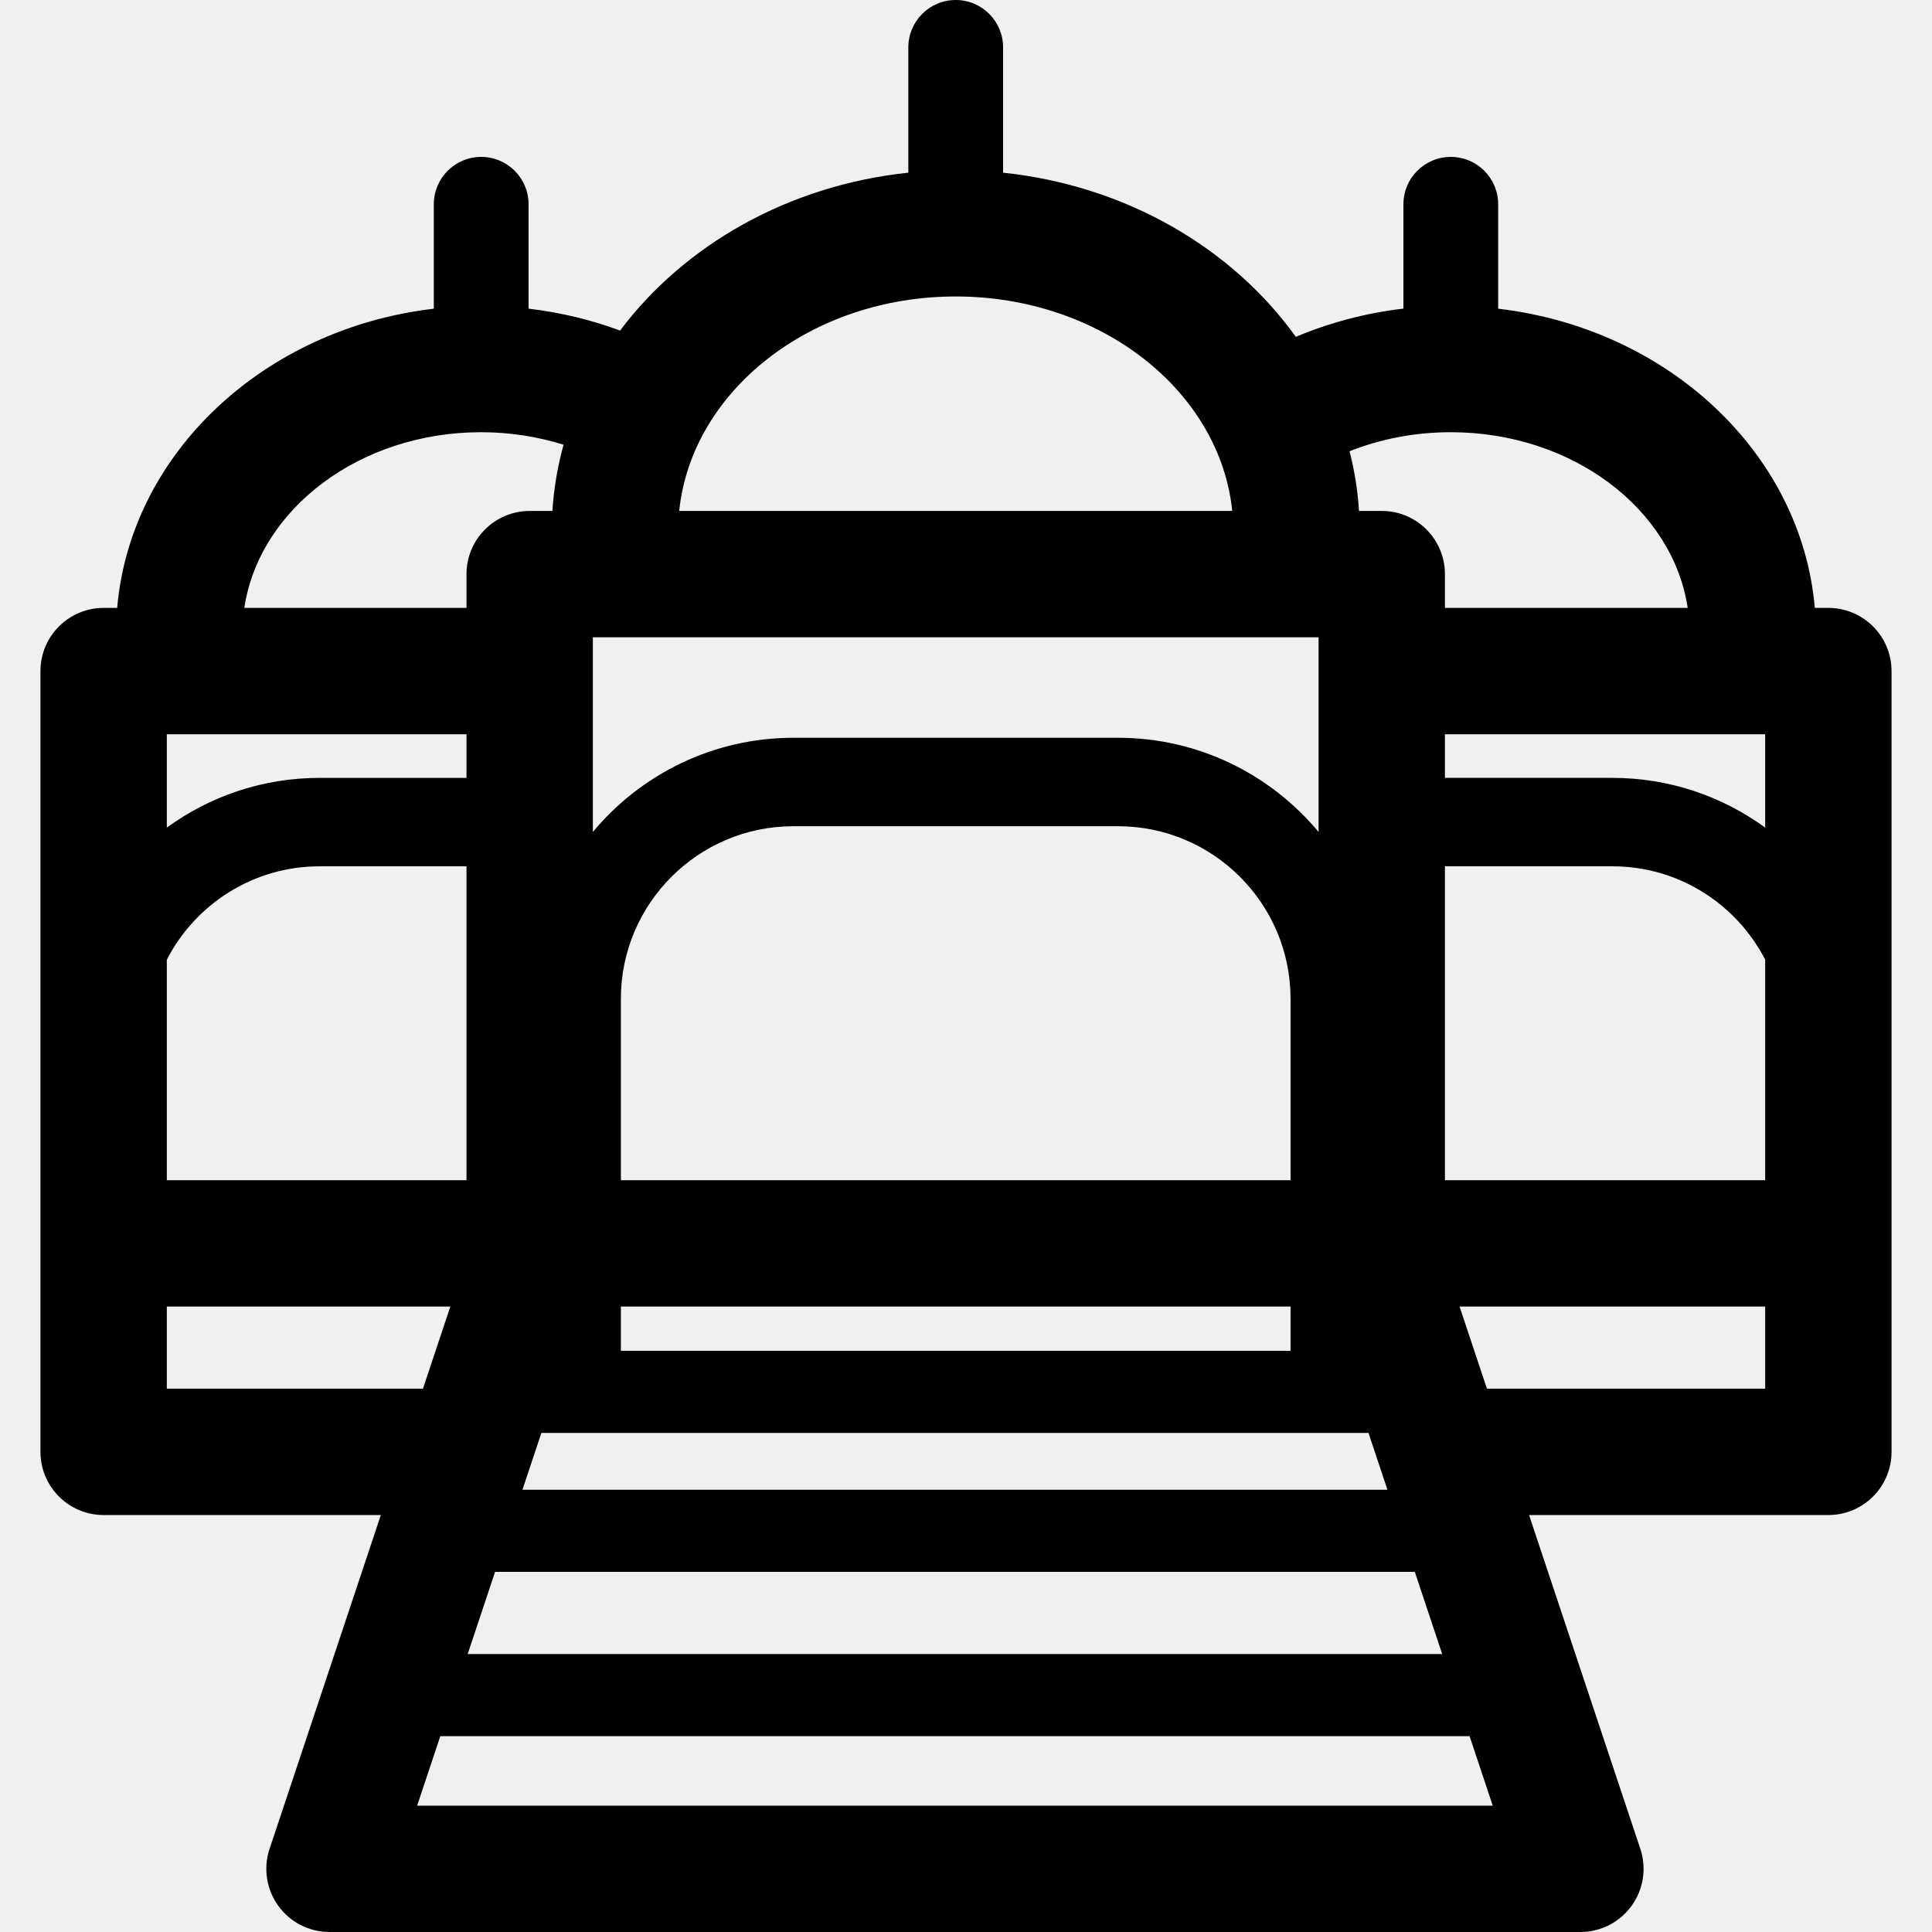
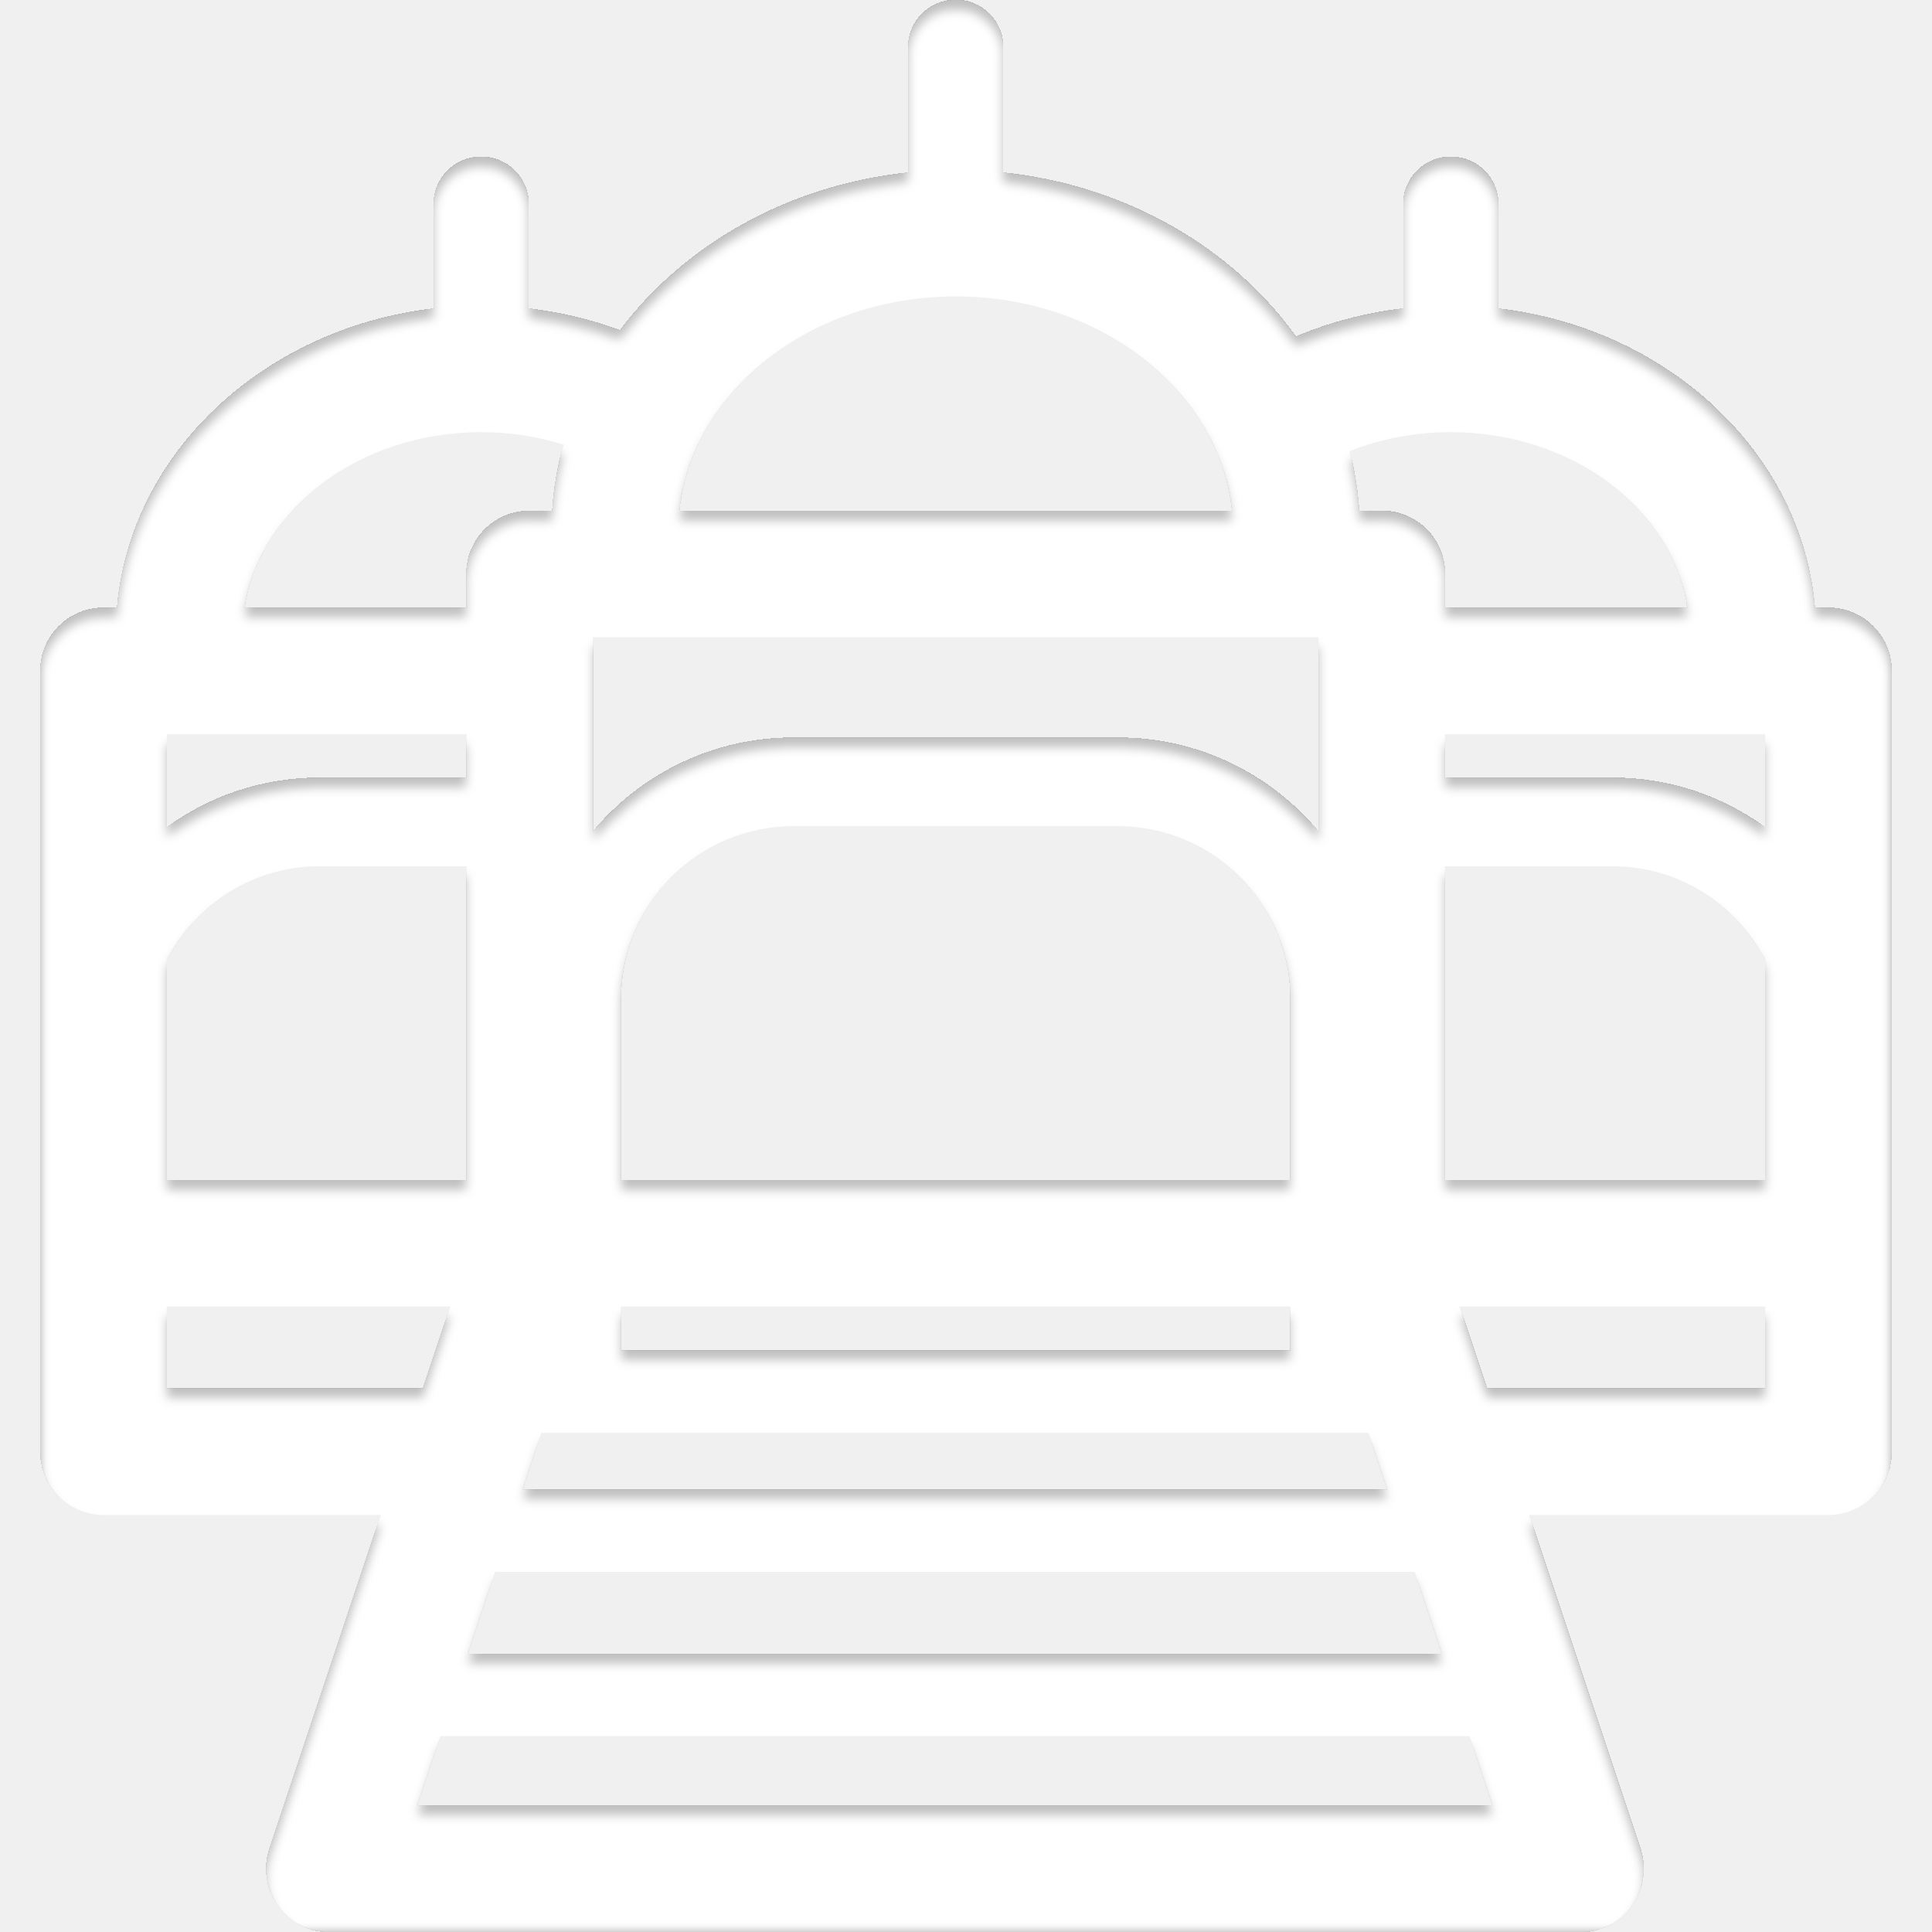
- <svg xmlns="http://www.w3.org/2000/svg" fill="#000000" height="800px" width="800px" version="1.1" id="Capa_1" viewBox="0 0 297 297" xml:space="preserve">
-   <path d="M281.067,93.451h-2.082c-2.047-23.765-22.566-42.947-48.675-45.995V31.403c0-4.023-3.261-7.284-7.284-7.284  c-4.023,0-7.284,3.261-7.284,7.284v16.04c-5.84,0.682-11.399,2.174-16.536,4.342c-9.811-13.67-26.121-23.256-45.004-25.239V7.284  c0-4.023-3.261-7.284-7.284-7.284c-4.023,0-7.284,3.261-7.284,7.284v19.262c-18.437,1.937-34.432,11.114-44.309,24.271  c-4.434-1.645-9.152-2.791-14.069-3.367V31.403c0-4.023-3.261-7.284-7.284-7.284c-4.023,0-7.284,3.261-7.284,7.284v16.053  C40.58,50.504,20.061,69.687,18.014,93.451h-2.082c-5.363,0-9.712,4.348-9.712,9.712V223.19c0,5.363,4.349,9.712,9.712,9.712h42.611  l-17.105,51.316c-0.986,2.961-0.49,6.217,1.335,8.749C44.6,295.5,47.53,297,50.653,297h192.296c3.122,0,6.053-1.5,7.879-4.034  c1.826-2.532,2.322-5.788,1.335-8.749l-17.105-51.316h46.01c5.363,0,9.712-4.349,9.712-9.712V103.163  C290.779,97.8,286.431,93.451,281.067,93.451z M271.355,112.875v14.349c-6.597-4.801-14.706-7.644-23.471-7.644h-25.76v-6.705  H271.355z M198.392,207.651H95.446v-6.798h102.946V207.651z M198.392,181.428H95.446v-27.897c0-14.622,11.895-26.517,26.516-26.517  h49.914c14.621,0,26.516,11.895,26.516,26.517V181.428z M83.227,220.276h127.146l2.914,8.741H80.314L83.227,220.276z M202.701,97.97  v29.925c-7.364-8.84-18.447-14.478-30.825-14.478h-49.914c-12.377,0-23.46,5.637-30.824,14.476V97.97H202.701z M71.714,119.581  H49.115c-8.765,0-16.874,2.842-23.471,7.644v-14.349h46.07V119.581z M25.644,147.533c4.382-8.514,13.254-14.356,23.471-14.356  h22.599v48.251h-46.07V147.533z M76.105,241.642h141.39l4.209,12.626H71.897L76.105,241.642z M222.125,133.177h25.76  c10.216,0,19.089,5.841,23.471,14.356v33.895h-49.231V133.177z M223.027,66.442c18.675,0,34.128,11.801,36.418,27.009h-37.32v-5.194  c0-5.363-4.348-9.712-9.712-9.712h-3.494c-0.198-3.136-0.698-6.199-1.456-9.176C212.191,67.496,217.463,66.442,223.027,66.442z   M146.919,45.575c22.276,0,40.61,14.524,42.51,32.971h-85.019C106.309,60.098,124.643,45.575,146.919,45.575z M73.973,66.442  c4.453,0,8.71,0.693,12.662,1.922c-0.91,3.29-1.496,6.692-1.716,10.182h-3.493c-5.363,0-9.712,4.349-9.712,9.712v5.194H37.556  C39.846,78.243,55.298,66.442,73.973,66.442z M25.644,213.478v-12.626h43.583l-4.209,12.626H25.644z M64.127,277.576l3.561-10.683  h158.225l3.561,10.683H64.127z M224.374,200.852h46.982v12.626h-42.773L224.374,200.852z" />
+ <svg xmlns="http://www.w3.org/2000/svg" width="800" height="800" viewBox="0 0 800 800" fill="none">
+   <g clip-path="url(#clip0_93_85)">
+     <g filter="url(#filter0_i_93_85)">
+       <path d="M757.083 251.72H751.475C745.961 187.706 690.691 136.038 620.364 127.828V84.587C620.364 73.751 611.58 64.967 600.743 64.967C589.907 64.967 581.123 73.751 581.123 84.587V127.793C565.393 129.63 550.419 133.648 536.582 139.488C510.155 102.667 466.222 76.846 415.359 71.504V19.62C415.359 8.784 406.575 0 395.739 0C384.902 0 376.118 8.784 376.118 19.62V71.504C326.457 76.722 283.372 101.441 256.768 136.881C244.824 132.45 232.116 129.363 218.871 127.811V84.587C218.871 73.751 210.087 64.967 199.251 64.967C188.415 64.967 179.631 73.751 179.631 84.587V127.828C109.306 136.038 54.036 187.709 48.523 251.72H42.914C28.469 251.72 16.754 263.432 16.754 277.88V601.185C16.754 615.631 28.469 627.345 42.914 627.345H157.692L111.617 765.57C108.962 773.546 110.298 782.317 115.213 789.137C120.135 795.96 128.027 800 136.439 800H654.408C662.818 800 670.712 795.96 675.631 789.134C680.549 782.314 681.885 773.544 679.227 765.568L633.153 627.343H757.085C771.531 627.343 783.246 615.628 783.246 601.182V277.88C783.243 263.434 771.531 251.72 757.083 251.72ZM730.923 304.04V342.691C713.153 329.759 691.31 322.101 667.701 322.101H598.314V304.04H730.923ZM534.389 559.329H257.094V541.018H534.389V559.329ZM534.389 488.695H257.094V413.552C257.094 374.166 289.134 342.125 328.517 342.125H462.966C502.349 342.125 534.389 374.166 534.389 413.552V488.695ZM224.18 593.336H566.661L574.51 616.881H216.334L224.18 593.336ZM545.996 263.892V344.498C526.16 320.687 496.307 305.5 462.966 305.5H328.517C295.178 305.5 265.325 320.684 245.49 344.493V263.892H545.996ZM193.169 322.104H132.296C108.687 322.104 86.844 329.759 69.075 342.694V304.043H193.169V322.104ZM69.075 397.395C80.878 374.462 104.776 358.726 132.296 358.726H193.169V488.695H69.075V397.395ZM204.997 650.888H585.845L597.182 684.897H193.662L204.997 650.888ZM598.316 358.726H667.704C695.222 358.726 719.122 374.459 730.925 397.395V488.695H598.316V358.726ZM600.746 178.968C651.049 178.968 692.673 210.756 698.842 251.72H598.316V237.729C598.316 223.284 586.605 211.569 572.156 211.569H562.745C562.211 203.122 560.865 194.871 558.823 186.853C571.558 181.807 585.759 178.968 600.746 178.968ZM395.741 122.761C455.744 122.761 505.129 161.883 510.246 211.572H281.239C286.354 161.88 335.739 122.761 395.741 122.761ZM199.254 178.968C211.248 178.968 222.715 180.835 233.36 184.145C230.909 193.007 229.331 202.171 228.738 211.572H219.329C204.883 211.572 193.169 223.286 193.169 237.732V251.723H101.161C107.329 210.756 148.951 178.968 199.254 178.968ZM69.075 575.025V541.016H186.47L175.133 575.025H69.075ZM172.733 747.679L182.325 718.904H608.52L618.112 747.679H172.733ZM604.374 541.016H730.925V575.025H615.712L604.374 541.016Z" fill="white" />
+     </g>
+   </g>
+   <defs>
+     <filter id="filter0_i_93_85" x="16.754" y="0" width="766.491" height="804" filterUnits="userSpaceOnUse" color-interpolation-filters="sRGB">
+       <feFlood flood-opacity="0" result="BackgroundImageFix" />
+       <feBlend mode="normal" in="SourceGraphic" in2="BackgroundImageFix" result="shape" />
+       <feColorMatrix in="SourceAlpha" type="matrix" values="0 0 0 0 0 0 0 0 0 0 0 0 0 0 0 0 0 0 127 0" result="hardAlpha" />
+       <feOffset dy="4" />
+       <feGaussianBlur stdDeviation="2" />
+       <feComposite in2="hardAlpha" operator="arithmetic" k2="-1" k3="1" />
+       <feColorMatrix type="matrix" values="0 0 0 0 0 0 0 0 0 0 0 0 0 0 0 0 0 0 0.25 0" />
+       <feBlend mode="normal" in2="shape" result="effect1_innerShadow_93_85" />
+     </filter>
+     <clipPath id="clip0_93_85">
+       <rect width="800" height="800" fill="white" />
+     </clipPath>
+   </defs>
</svg>
